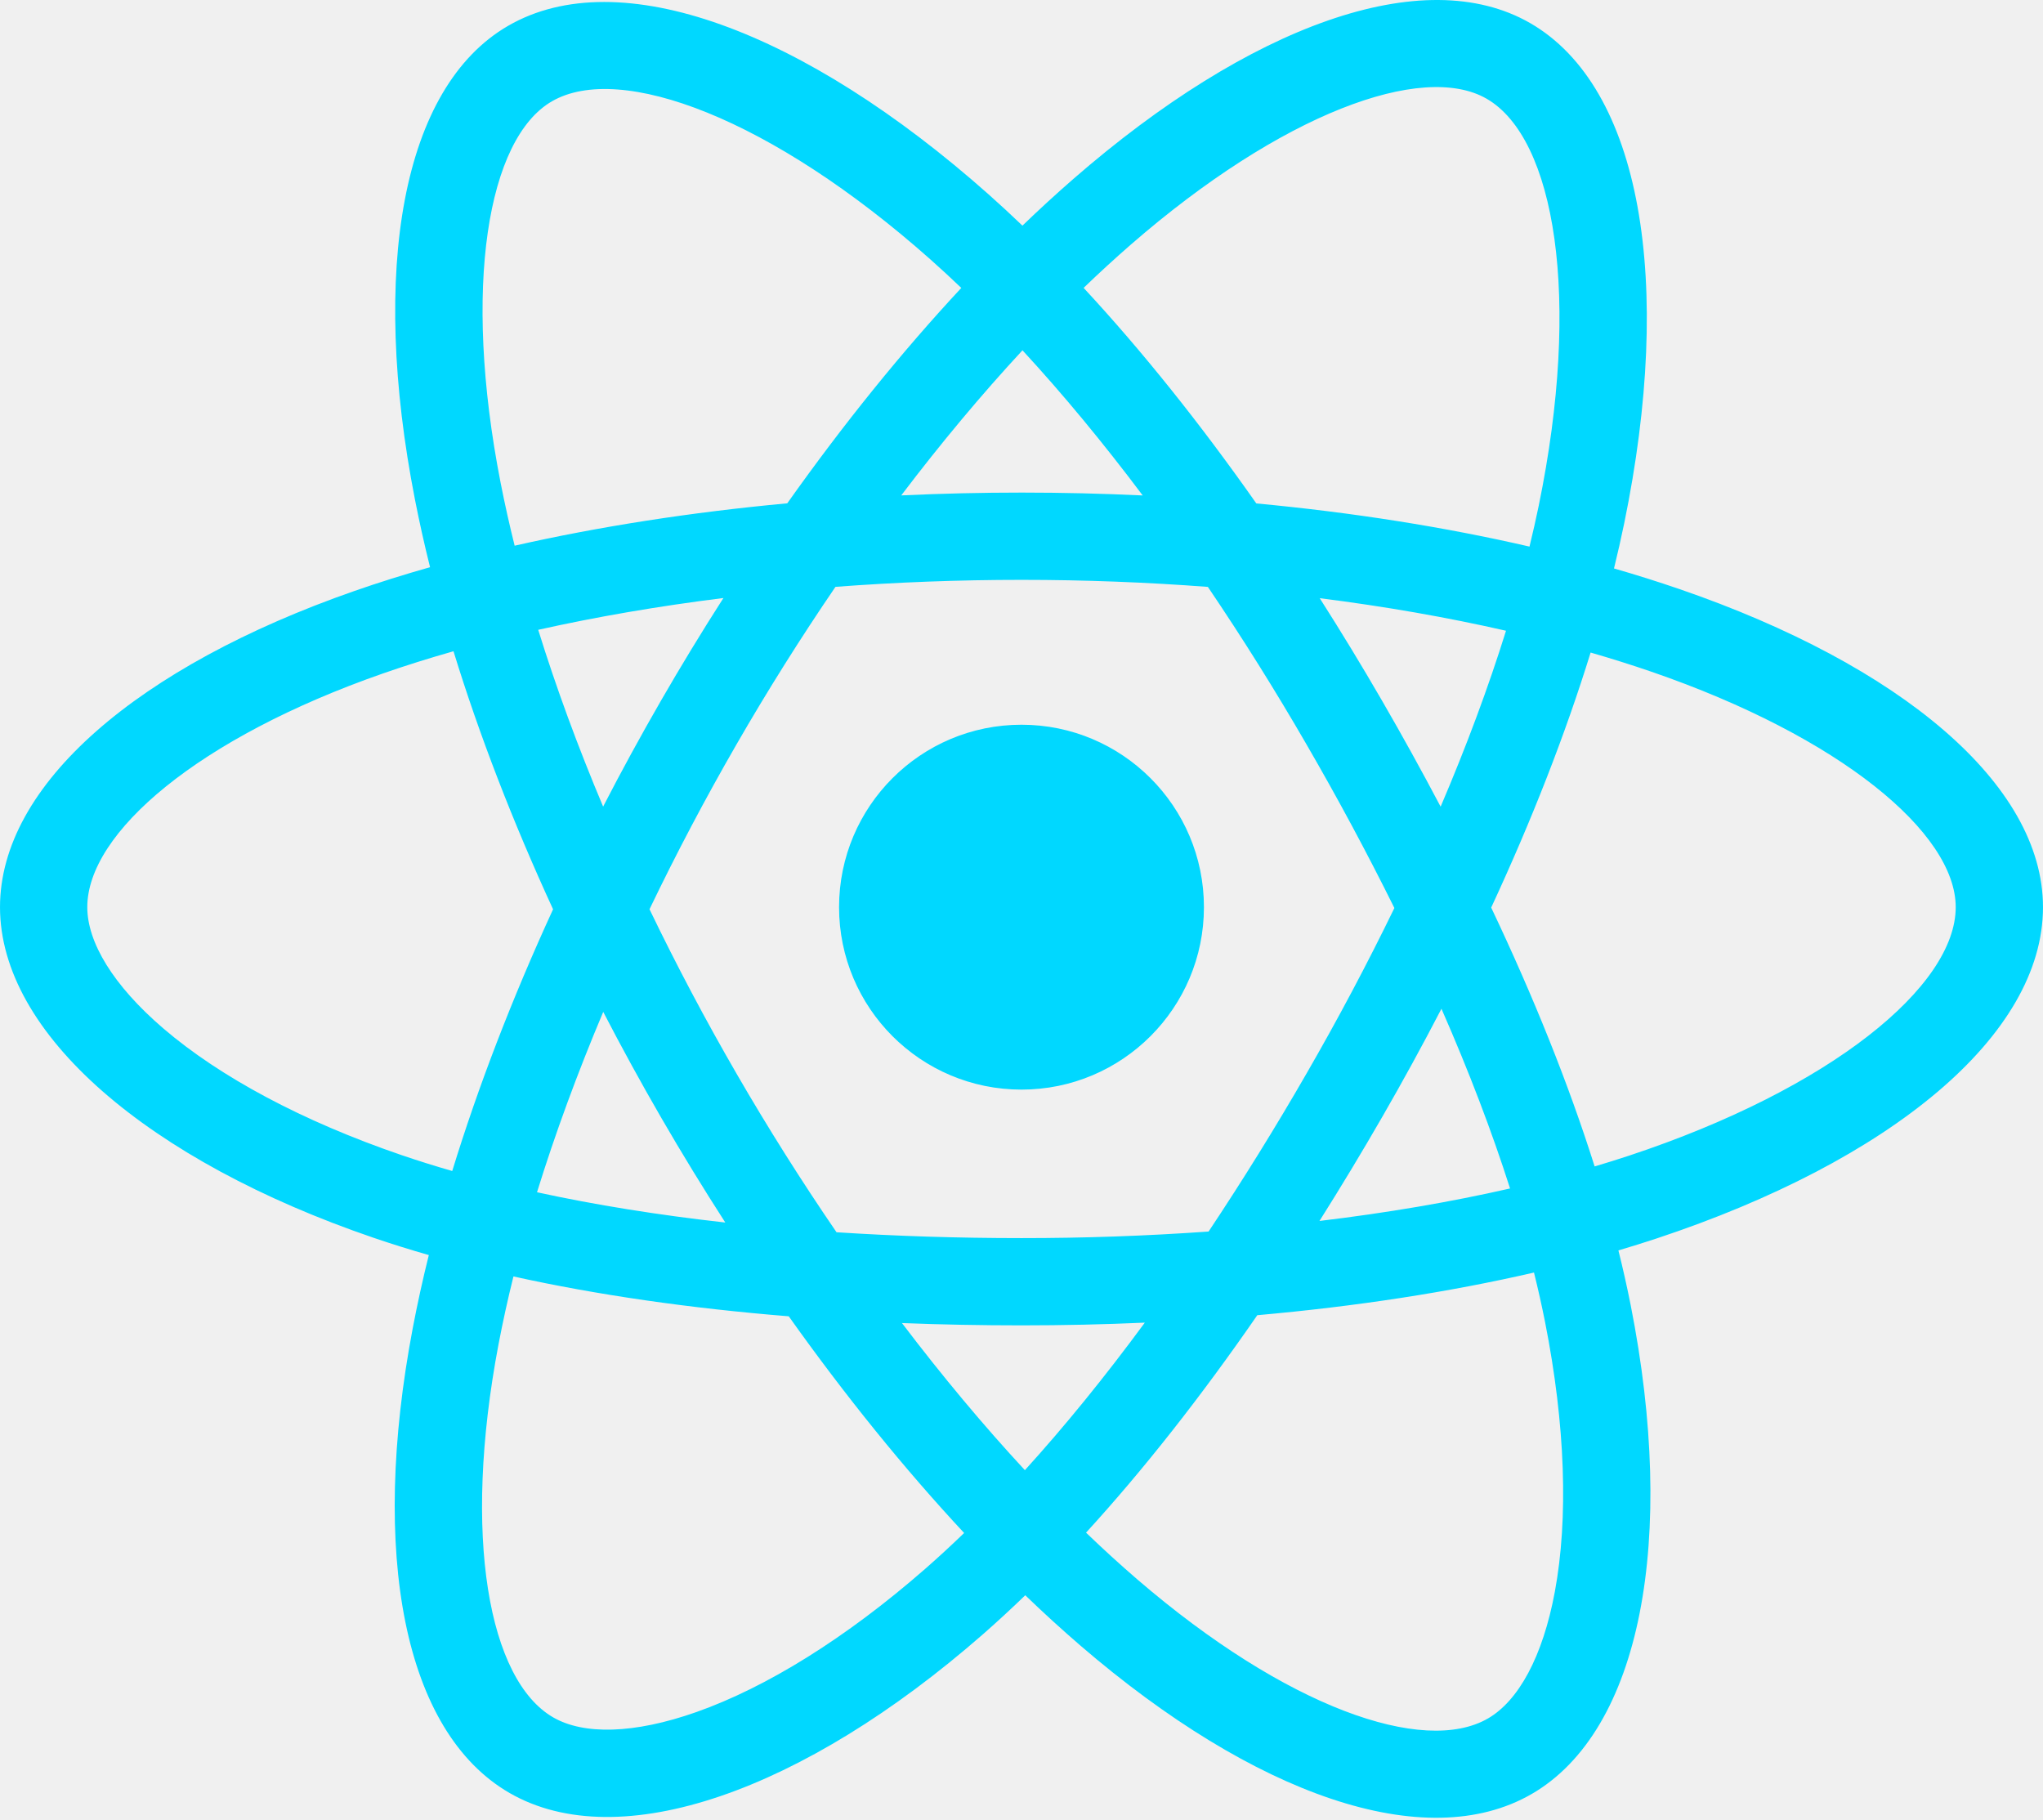
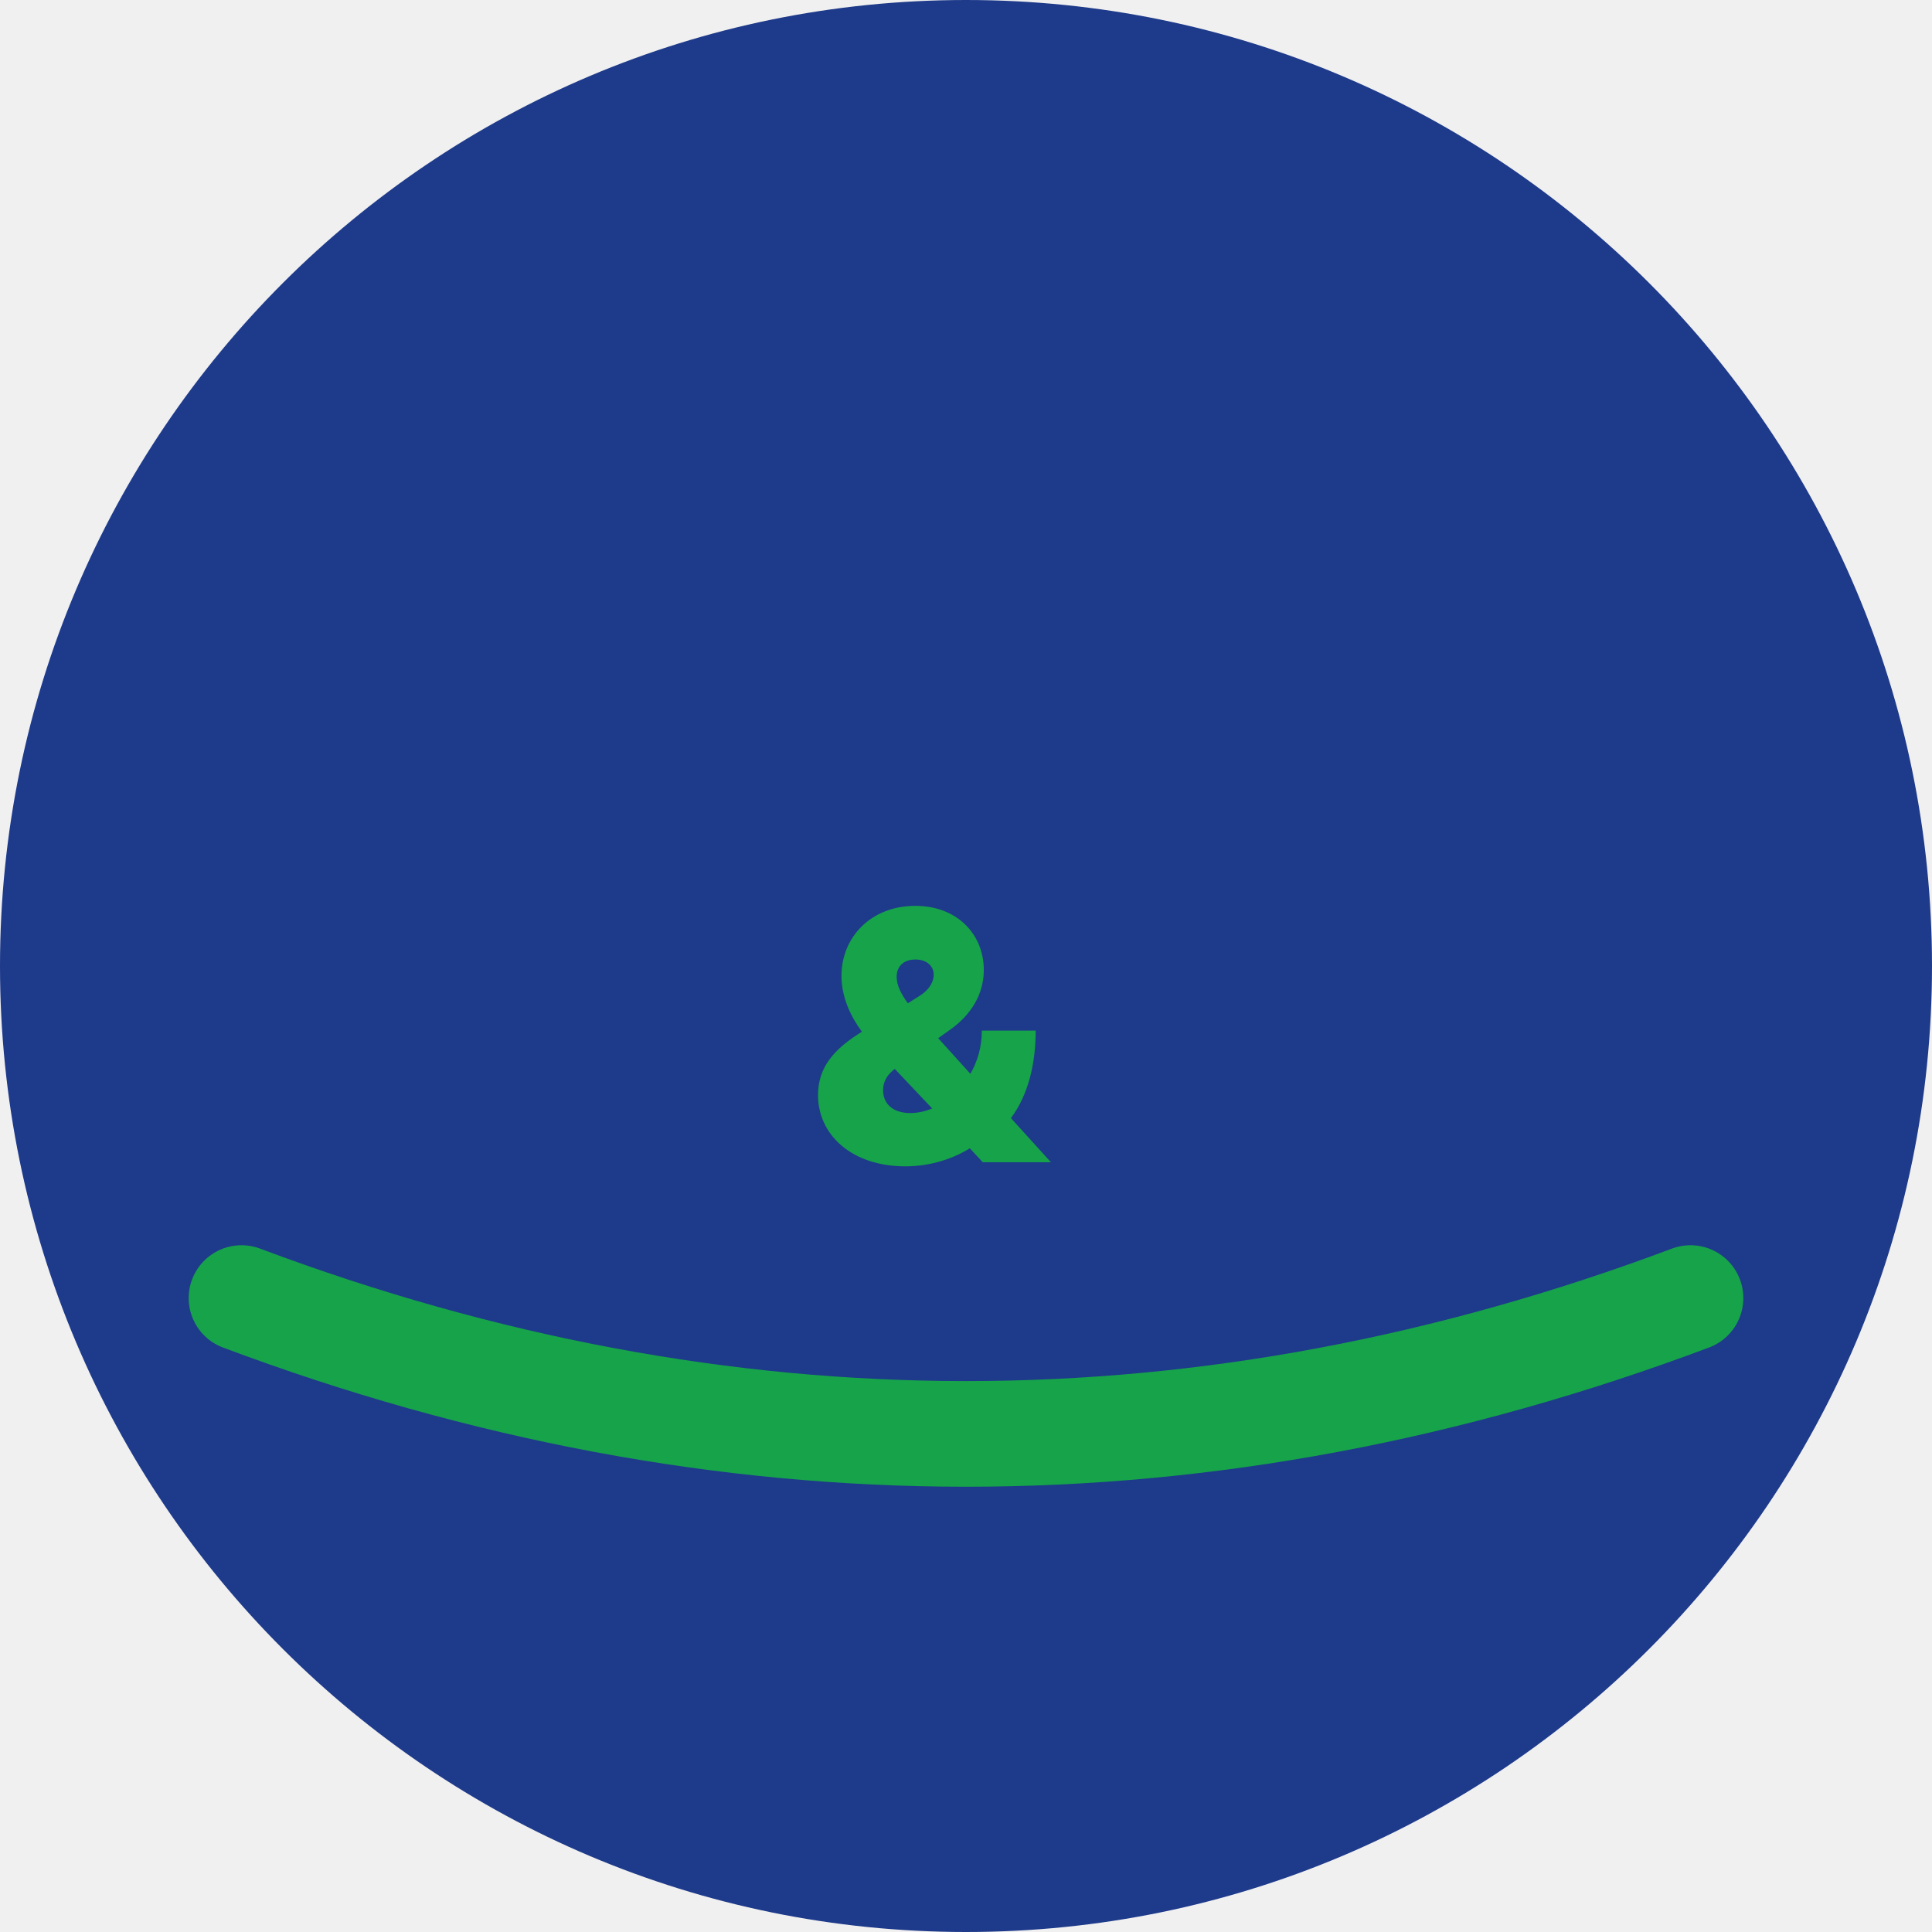
- <svg xmlns="http://www.w3.org/2000/svg" aria-hidden="true" role="img" class="iconify iconify--logos" width="35.93" height="32" preserveAspectRatio="xMidYMid meet" viewBox="0 0 256 228">
-   <path fill="#00D8FF" d="M210.483 73.824a171.49 171.49 0 0 0-8.24-2.597c.465-1.9.893-3.777 1.273-5.621c6.238-30.281 2.16-54.676-11.769-62.708c-13.355-7.7-35.196.329-57.254 19.526a171.23 171.23 0 0 0-6.375 5.848a155.866 155.866 0 0 0-4.241-3.917C100.759 3.829 77.587-4.822 63.673 3.233C50.33 10.957 46.379 33.89 51.995 62.588a170.974 170.974 0 0 0 1.892 8.48c-3.28.932-6.445 1.924-9.474 2.98C17.309 83.498 0 98.307 0 113.668c0 15.865 18.582 31.778 46.812 41.427a145.52 145.52 0 0 0 6.921 2.165a167.467 167.467 0 0 0-2.01 9.138c-5.354 28.2-1.173 50.591 12.134 58.266c13.744 7.926 36.812-.22 59.273-19.855a145.567 145.567 0 0 0 5.342-4.923a168.064 168.064 0 0 0 6.92 6.314c21.758 18.722 43.246 26.282 56.54 18.586c13.731-7.949 18.194-32.003 12.4-61.268a145.016 145.016 0 0 0-1.535-6.842c1.62-.48 3.21-.974 4.76-1.488c29.348-9.723 48.443-25.443 48.443-41.52c0-15.417-17.868-30.326-45.517-39.844Zm-6.365 70.984c-1.4.463-2.836.91-4.3 1.345c-3.24-10.257-7.612-21.163-12.963-32.432c5.106-11 9.31-21.767 12.459-31.957c2.619.758 5.16 1.557 7.61 2.4c23.69 8.156 38.14 20.213 38.14 29.504c0 9.896-15.606 22.743-40.946 31.14Zm-10.514 20.834c2.562 12.94 2.927 24.64 1.23 33.787c-1.524 8.219-4.59 13.698-8.382 15.893c-8.067 4.67-25.32-1.4-43.927-17.412a156.726 156.726 0 0 1-6.437-5.87c7.214-7.889 14.423-17.06 21.459-27.246c12.376-1.098 24.068-2.894 34.671-5.345a134.17 134.17 0 0 1 1.386 6.193ZM87.276 214.515c-7.882 2.783-14.16 2.863-17.955.675c-8.075-4.657-11.432-22.636-6.853-46.752a156.923 156.923 0 0 1 1.869-8.499c10.486 2.32 22.093 3.988 34.498 4.994c7.084 9.967 14.501 19.128 21.976 27.15a134.668 134.668 0 0 1-4.877 4.492c-9.933 8.682-19.886 14.842-28.658 17.94ZM50.35 144.747c-12.483-4.267-22.792-9.812-29.858-15.863c-6.35-5.437-9.555-10.836-9.555-15.216c0-9.322 13.897-21.212 37.076-29.293c2.813-.98 5.757-1.905 8.812-2.773c3.204 10.42 7.406 21.315 12.477 32.332c-5.137 11.18-9.399 22.249-12.634 32.792a134.718 134.718 0 0 1-6.318-1.979Zm12.378-84.26c-4.811-24.587-1.616-43.134 6.425-47.789c8.564-4.958 27.502 2.111 47.463 19.835a144.318 144.318 0 0 1 3.841 3.545c-7.438 7.987-14.787 17.08-21.808 26.988c-12.04 1.116-23.565 2.908-34.161 5.309a160.342 160.342 0 0 1-1.76-7.887Zm110.427 27.268a347.8 347.8 0 0 0-7.785-12.803c8.168 1.033 15.994 2.404 23.343 4.08c-2.206 7.072-4.956 14.465-8.193 22.045a381.151 381.151 0 0 0-7.365-13.322Zm-45.032-43.861c5.044 5.465 10.096 11.566 15.065 18.186a322.04 322.04 0 0 0-30.257-.006c4.974-6.559 10.069-12.652 15.192-18.18ZM82.802 87.83a323.167 323.167 0 0 0-7.227 13.238c-3.184-7.553-5.909-14.98-8.134-22.152c7.304-1.634 15.093-2.97 23.209-3.984a321.524 321.524 0 0 0-7.848 12.897Zm8.081 65.352c-8.385-.936-16.291-2.203-23.593-3.793c2.26-7.3 5.045-14.885 8.298-22.6a321.187 321.187 0 0 0 7.257 13.246c2.594 4.48 5.28 8.868 8.038 13.147Zm37.542 31.03c-5.184-5.592-10.354-11.779-15.403-18.433c4.902.192 9.899.29 14.978.29c5.218 0 10.376-.117 15.453-.343c-4.985 6.774-10.018 12.97-15.028 18.486Zm52.198-57.817c3.422 7.8 6.306 15.345 8.596 22.52c-7.422 1.694-15.436 3.058-23.88 4.071a382.417 382.417 0 0 0 7.859-13.026a347.403 347.403 0 0 0 7.425-13.565Zm-16.898 8.101a358.557 358.557 0 0 1-12.281 19.815a329.4 329.4 0 0 1-23.444.823c-7.967 0-15.716-.248-23.178-.732a310.202 310.202 0 0 1-12.513-19.846h.001a307.41 307.41 0 0 1-10.923-20.627a310.278 310.278 0 0 1 10.89-20.637l-.001.001a307.318 307.318 0 0 1 12.413-19.761c7.613-.576 15.42-.876 23.31-.876H128c7.926 0 15.743.303 23.354.883a329.357 329.357 0 0 1 12.335 19.695a358.489 358.489 0 0 1 11.036 20.54a329.472 329.472 0 0 1-11 20.722Zm22.56-122.124c8.572 4.944 11.906 24.881 6.52 51.026c-.344 1.668-.73 3.367-1.15 5.09c-10.622-2.452-22.155-4.275-34.23-5.408c-7.034-10.017-14.323-19.124-21.64-27.008a160.789 160.789 0 0 1 5.888-5.4c18.9-16.447 36.564-22.941 44.612-18.3ZM128 90.808c12.625 0 22.86 10.235 22.86 22.86s-10.235 22.86-22.86 22.86s-22.86-10.235-22.86-22.86s10.235-22.86 22.86-22.86Z" />
+ <svg xmlns="http://www.w3.org/2000/svg" viewBox="0 0 256 256">
+   <defs>
+     <style>
+       .blue{fill:#1e3a8a;}
+       .green{fill:#16a34a;}
+       .white{fill:#ffffff;}
+       .stroke-blue{stroke:#1e3a8a;stroke-width:14;stroke-linecap:round;stroke-linejoin:round;fill:none;}
+     </style>
+   </defs>
+   <circle class="white" cx="128" cy="128" r="120" />
+   <circle class="blue" cx="128" cy="128" r="120" fill="none" stroke="#1e3a8a" stroke-width="16" />
+   <path class="stroke-blue" d="M40 132 L88 96 L136 132" />
+   <path class="stroke-blue" d="M120 132 L168 96 L216 132" />
+   <path d="M32,172 C96,196 160,196 224,172" fill="none" stroke="#16a34a" stroke-width="14" stroke-linecap="round" />
+   <rect x="108" y="120" width="40" height="44" rx="6" fill="#1e3a8a" />
+   <text x="107" y="154" font-size="46" font-weight="900" fill="#16a34a" font-family="Inter, Arial, sans-serif">&amp;</text>
</svg>
